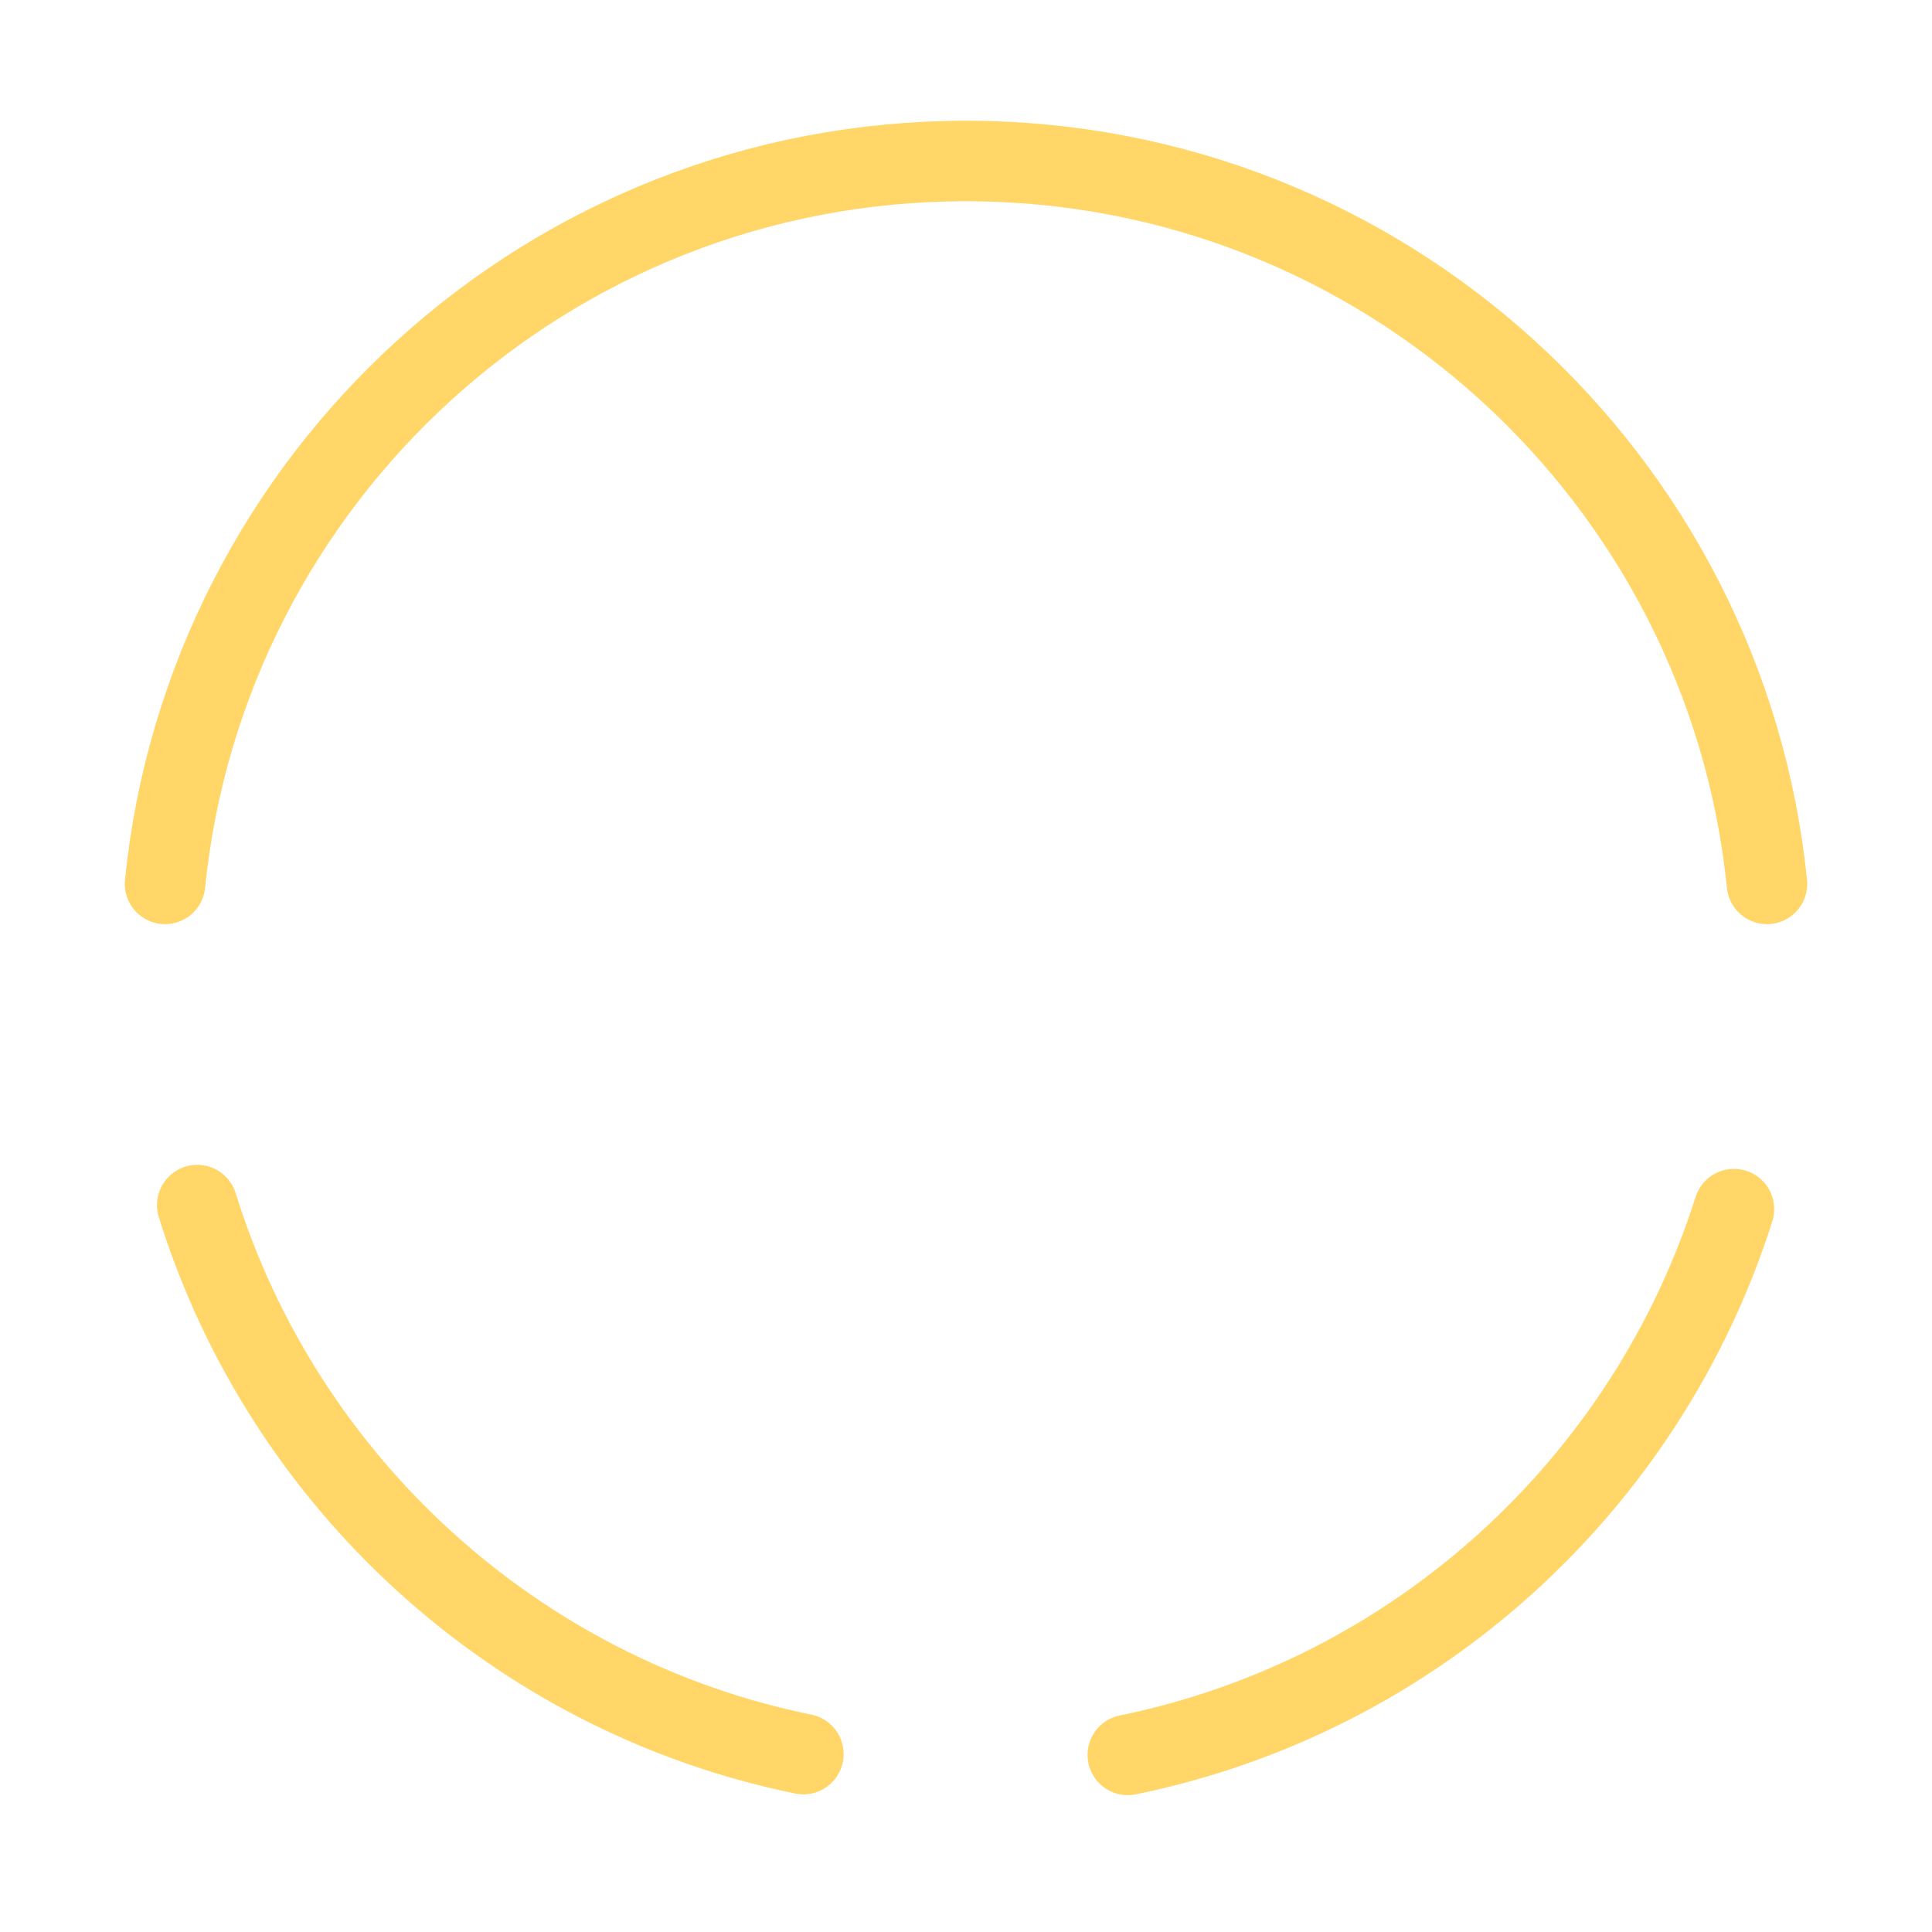
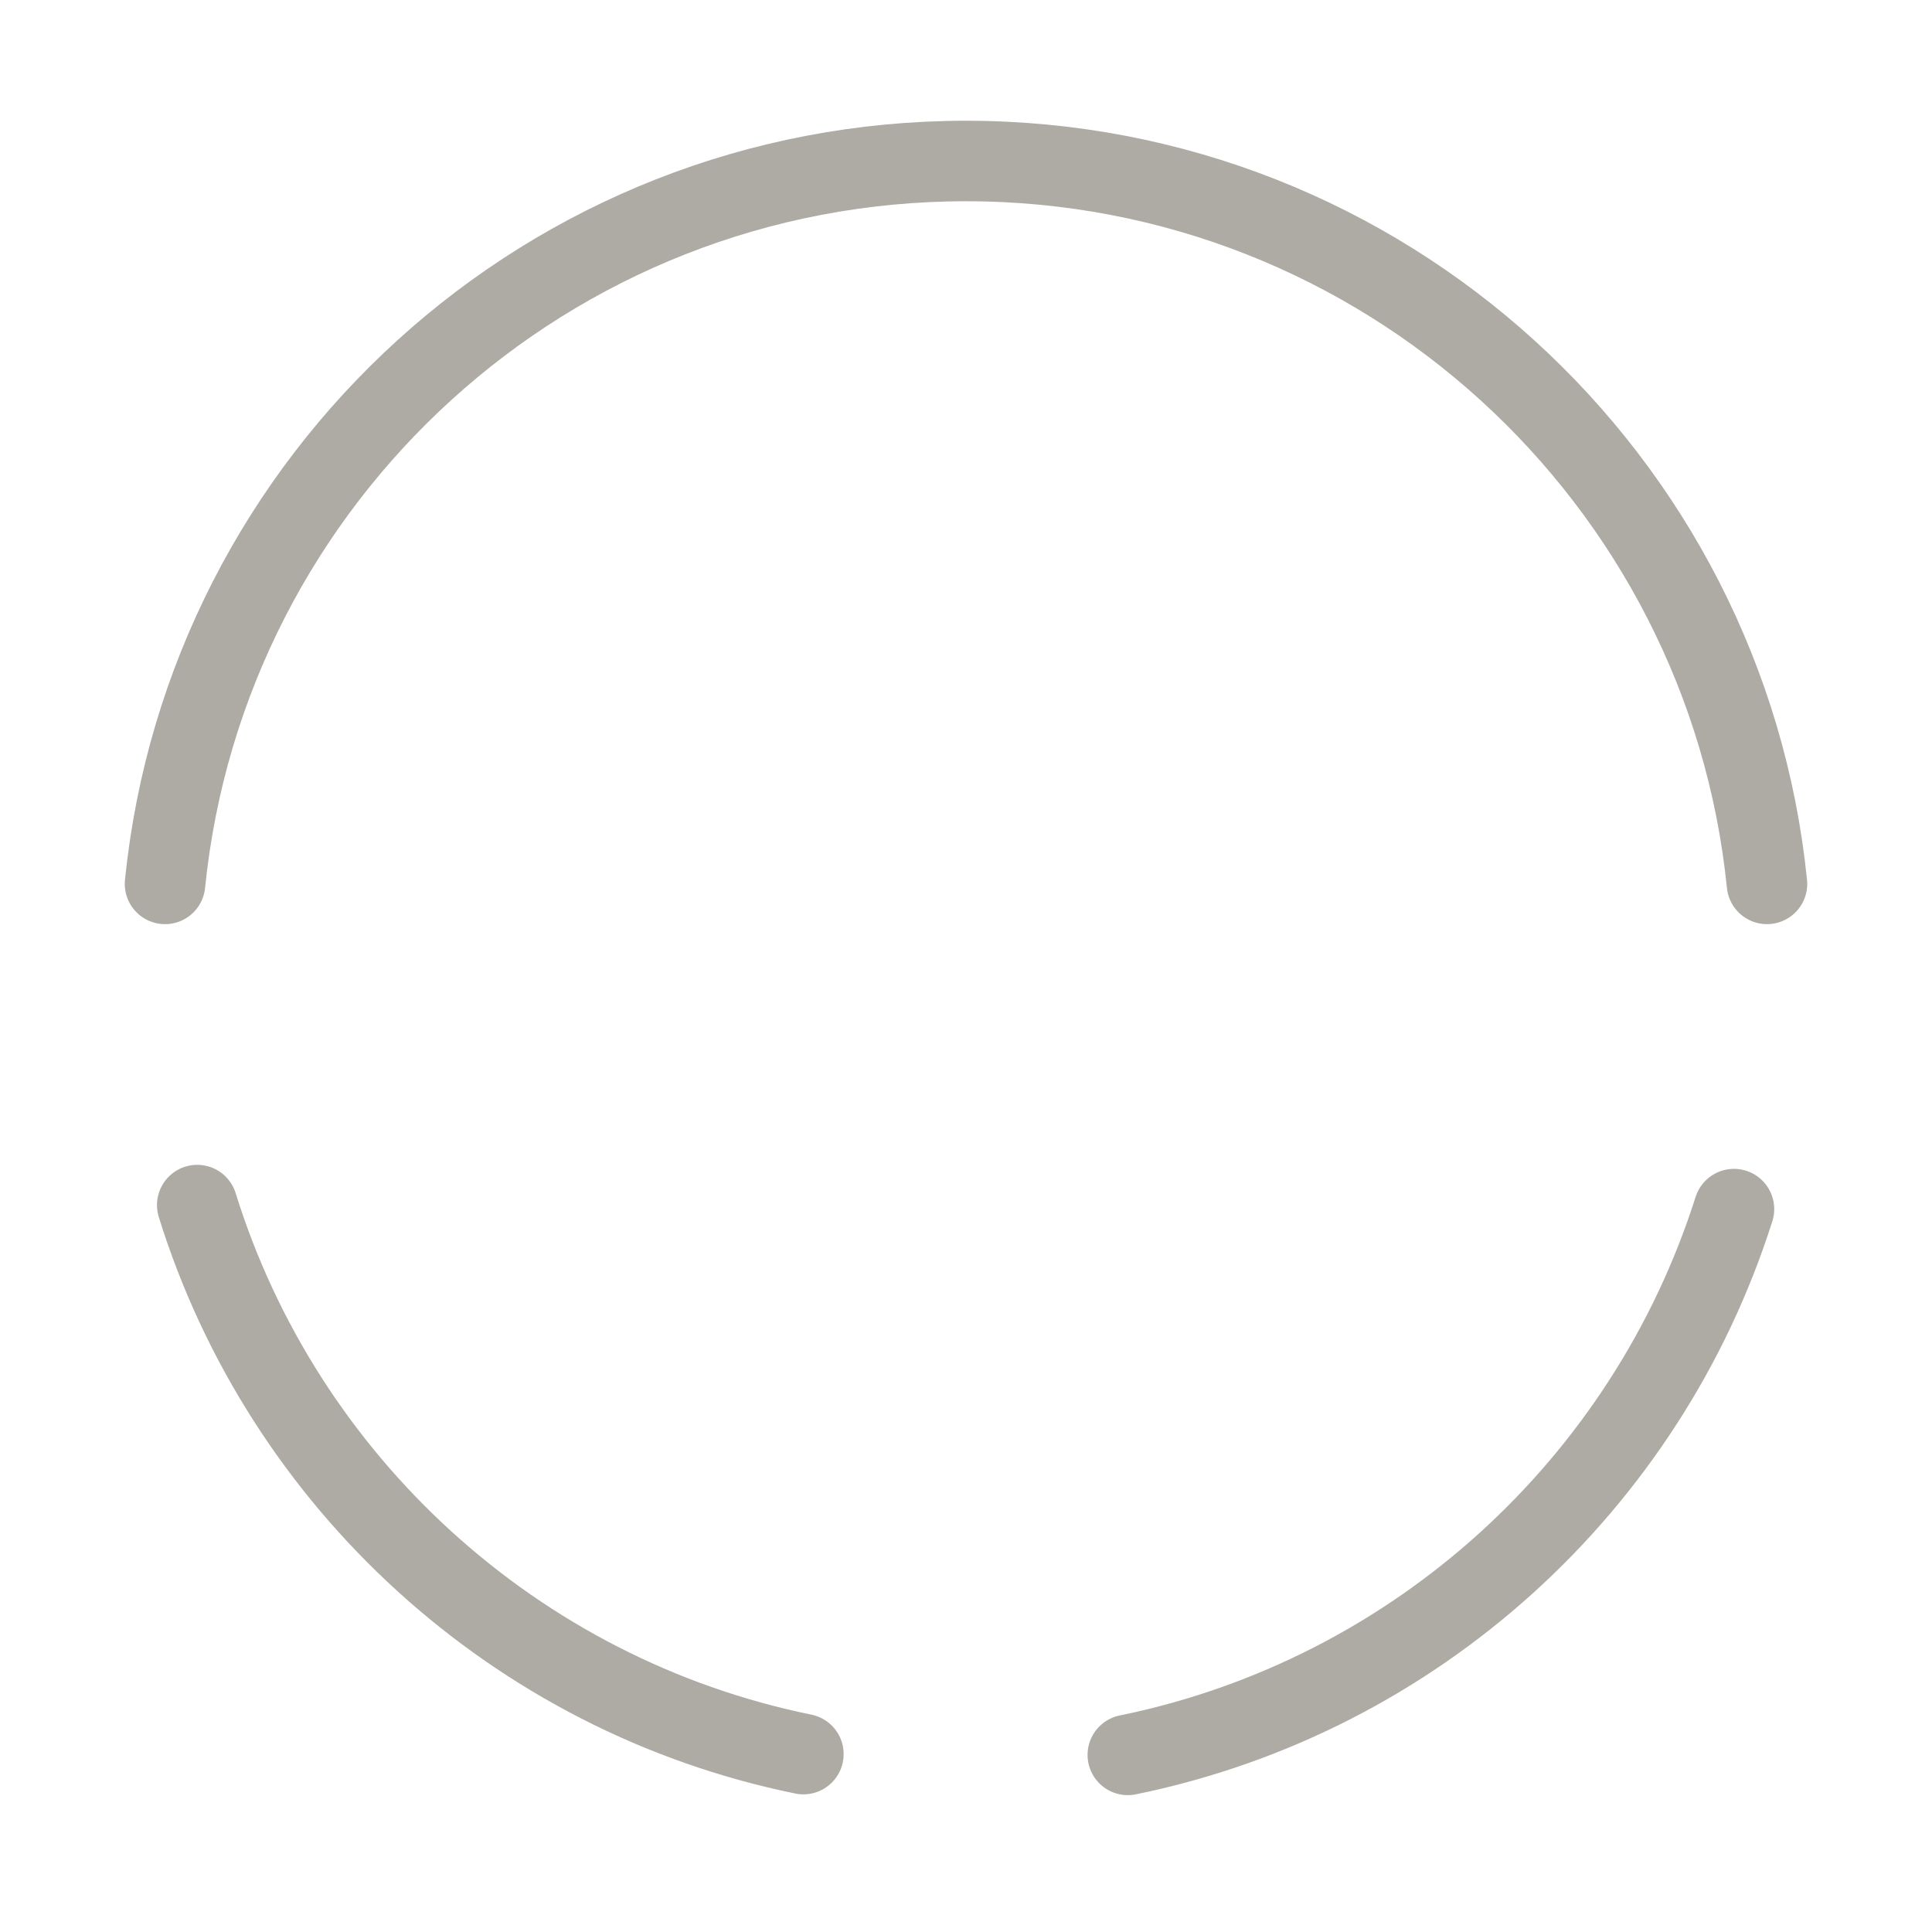
<svg xmlns="http://www.w3.org/2000/svg" width="24" height="24" viewBox="0 0 24 24" fill="none">
-   <path d="M2.45 14.97C3.52 18.41 6.4 21.06 9.98 21.79" stroke="#FFD667" stroke-miterlimit="10" stroke-linecap="round" stroke-linejoin="round" />
-   <path d="M2.05 10.98C2.56 5.93 6.82 2 12 2C17.18 2 21.44 5.94 21.95 10.98" stroke="#FFD667" stroke-miterlimit="10" stroke-linecap="round" stroke-linejoin="round" />
-   <path d="M14.01 21.8C17.58 21.07 20.45 18.45 21.54 15.02" stroke="#FFD667" stroke-miterlimit="10" stroke-linecap="round" stroke-linejoin="round" />
+   <path d="M2.45 14.97C3.52 18.41 6.4 21.06 9.98 21.79" stroke="#AEABA4" stroke-miterlimit="10" stroke-linecap="round" stroke-linejoin="round" />
+   <path d="M2.05 10.98C2.56 5.93 6.82 2 12 2C17.18 2 21.44 5.94 21.95 10.98" stroke="#AEABA4" stroke-miterlimit="10" stroke-linecap="round" stroke-linejoin="round" />
+   <path d="M14.01 21.8C17.58 21.07 20.45 18.45 21.54 15.02" stroke="#AEABA4" stroke-miterlimit="10" stroke-linecap="round" stroke-linejoin="round" />
</svg>
